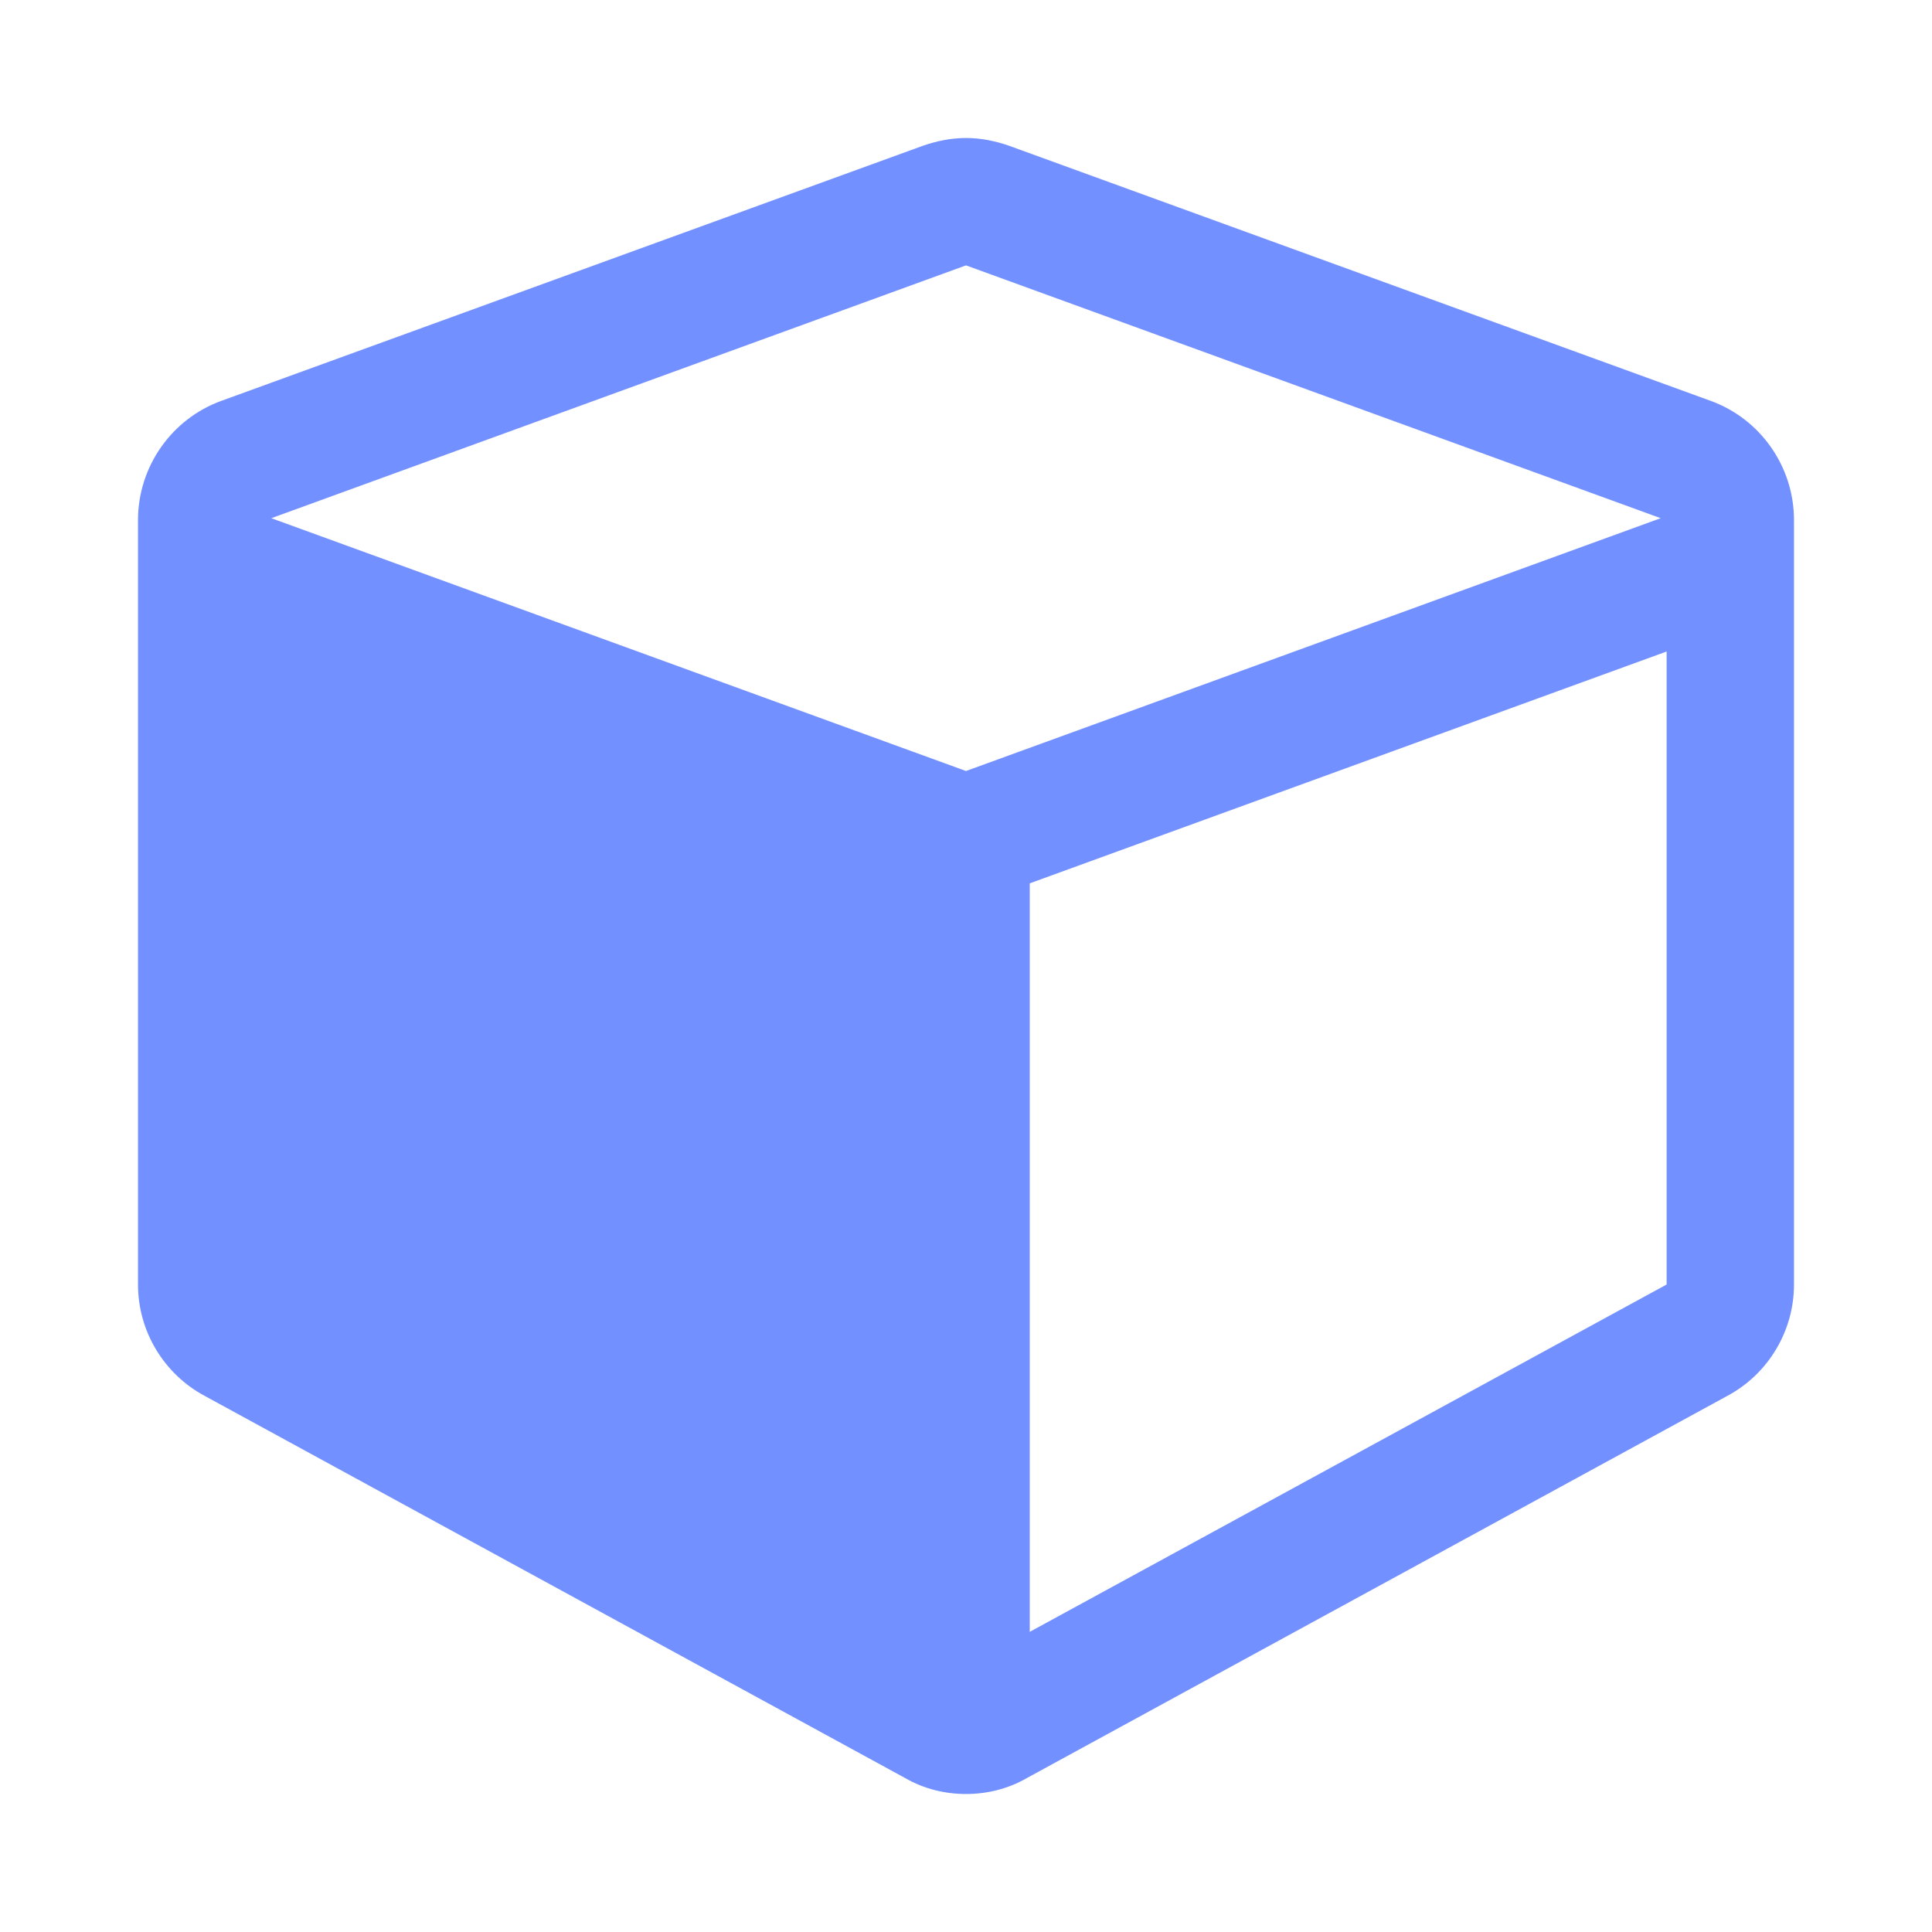
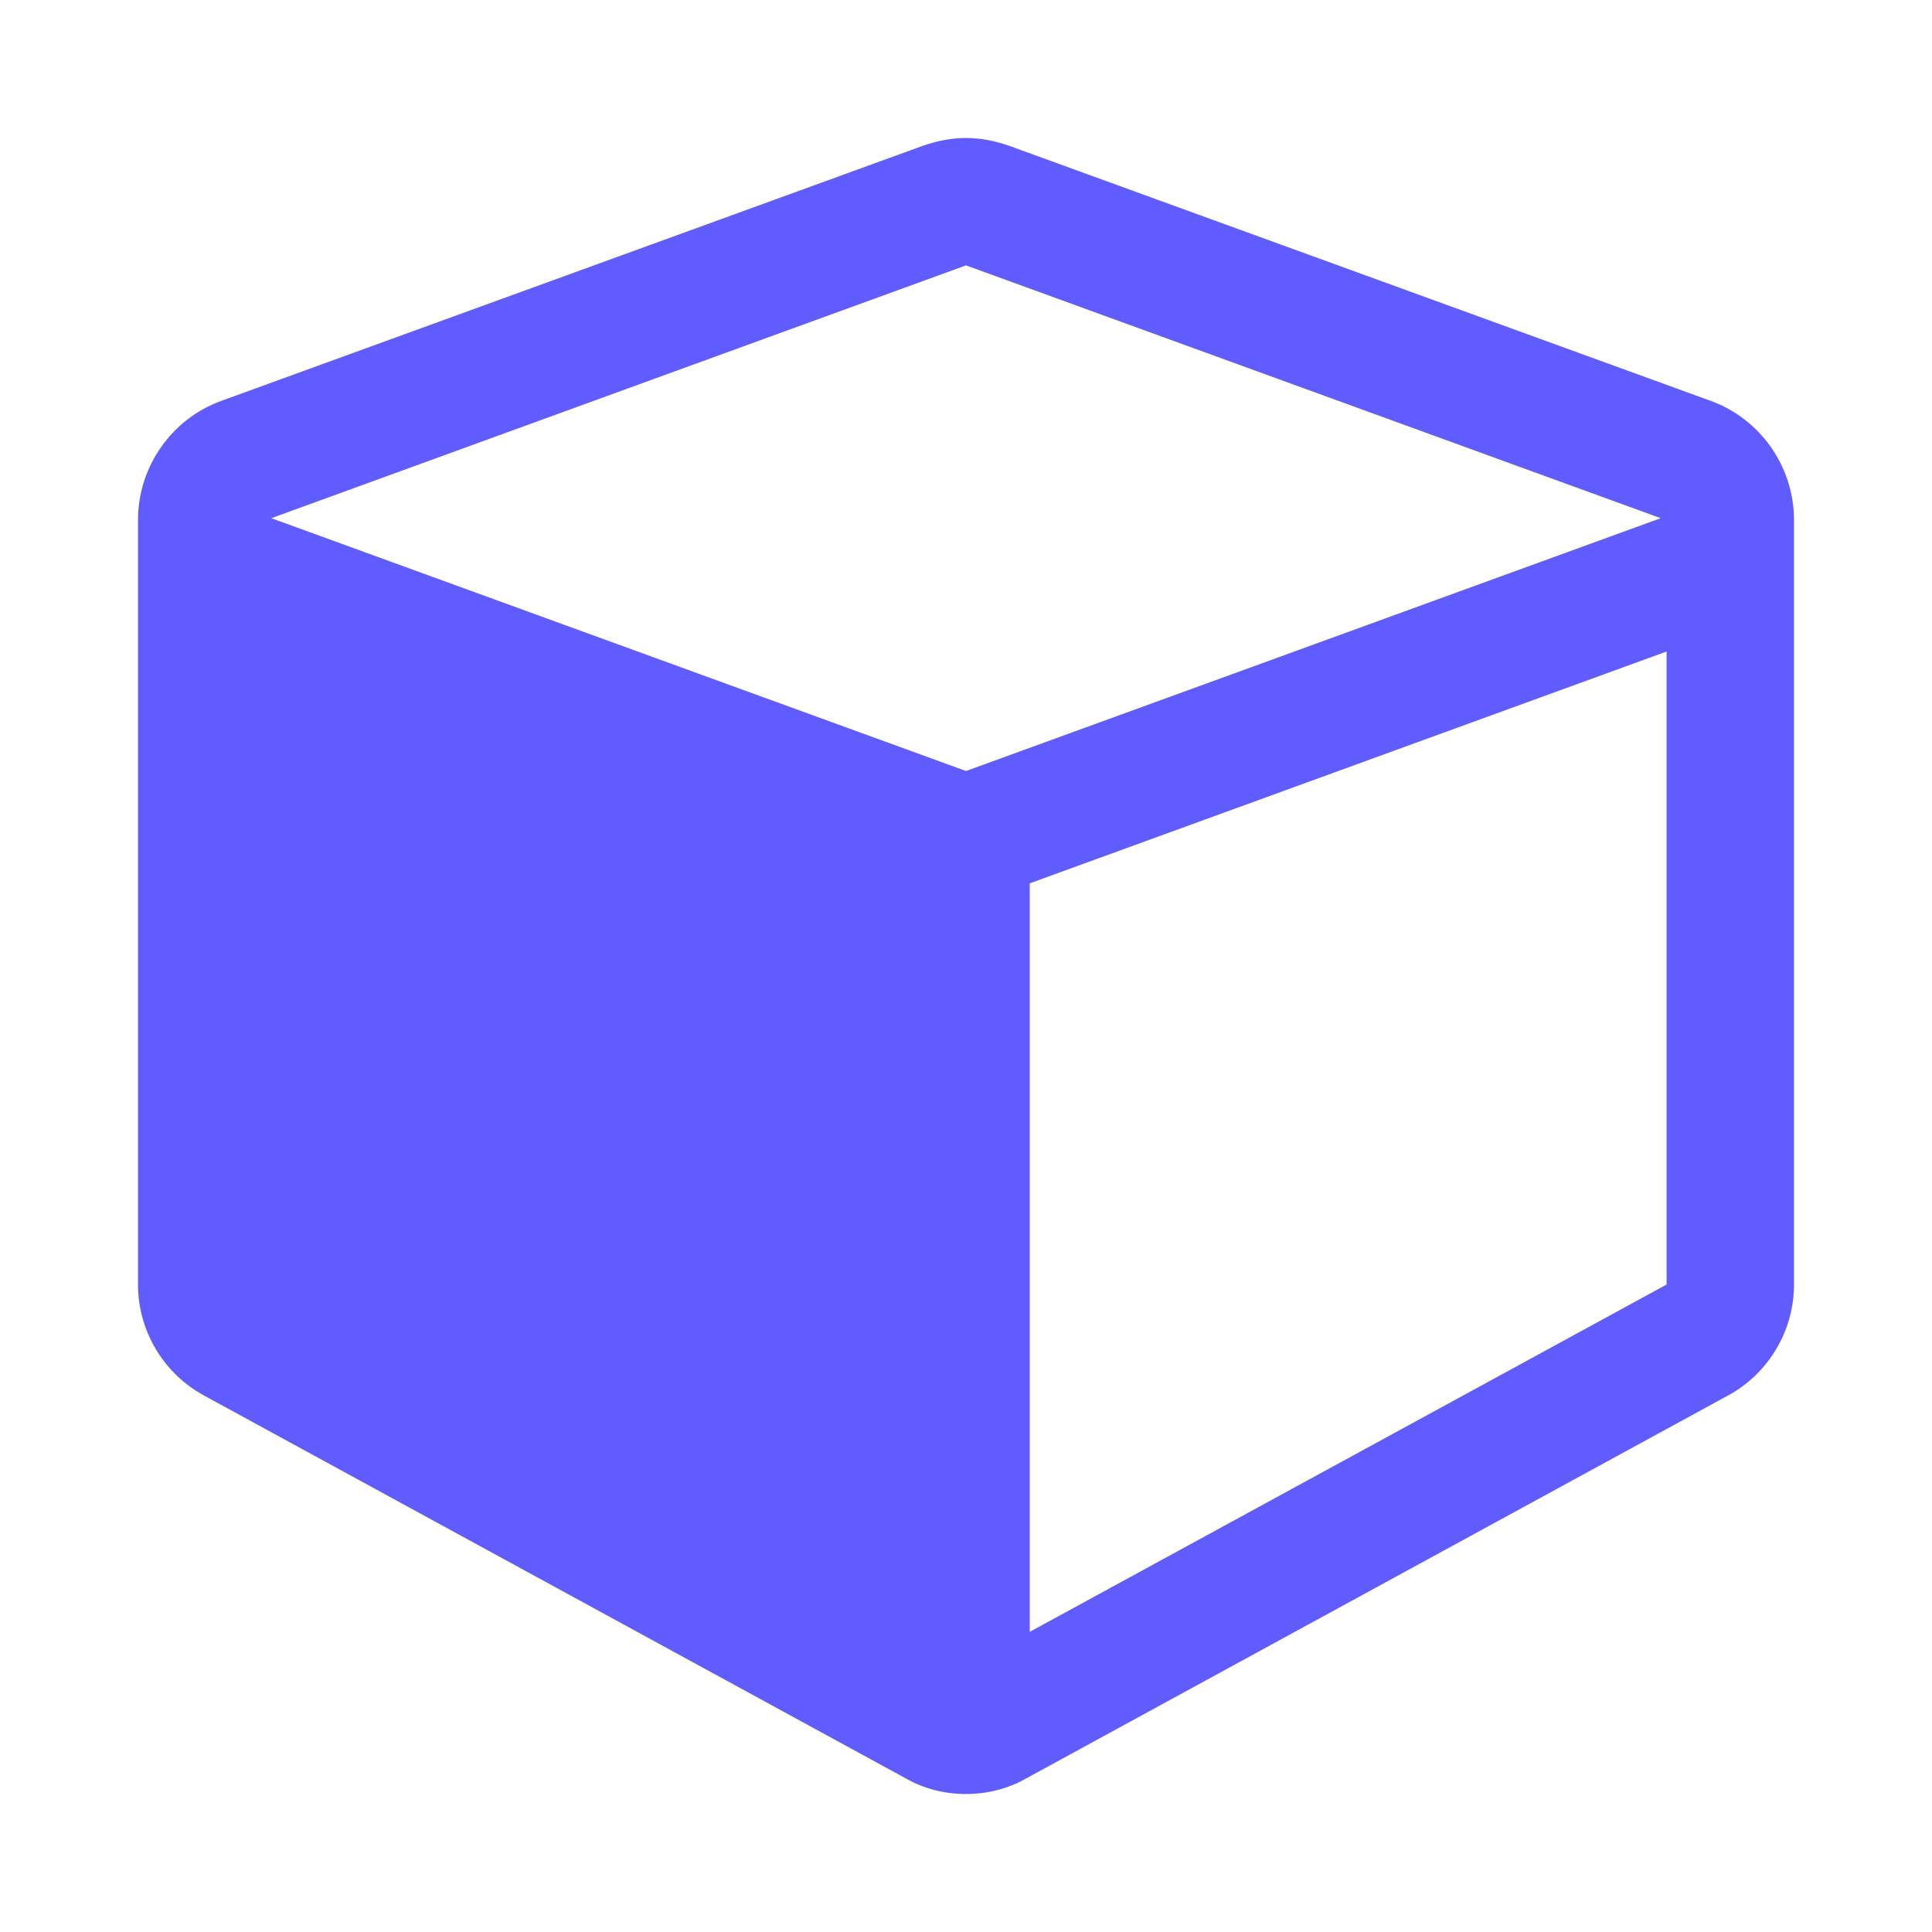
<svg xmlns="http://www.w3.org/2000/svg" width="14px" height="14px" viewBox="0 0 14 14" version="1.1">
  <g id="icon_Booked-delivery" stroke="none" stroke-width="1" fill="none" fill-rule="evenodd">
    <g id="Group-35">
      <rect id="Rectangle" x="0" y="0" width="14" height="14" />
-       <path d="M7.462,11.825 L12.077,9.308 L12.077,4.721 L7.462,6.401 L7.462,11.825 Z M7,5.587 L12.034,3.755 L7,1.923 L1.966,3.755 L7,5.587 Z M13,3.769 L13,9.308 C13,9.647 12.812,9.957 12.517,10.115 L7.44,12.885 C7.303,12.964 7.151,13 7,13 C6.849,13 6.697,12.964 6.56,12.885 L1.483,10.115 C1.188,9.957 1,9.647 1,9.308 L1,3.769 C1,3.38 1.245,3.034 1.606,2.904 L6.683,1.058 C6.784,1.022 6.892,1 7,1 C7.108,1 7.216,1.022 7.317,1.058 L12.394,2.904 C12.755,3.034 13,3.38 13,3.769 Z" id="Booked-box" fill="#7290FF" />
+       <path d="M7.462,11.825 L12.077,9.308 L12.077,4.721 L7.462,6.401 L7.462,11.825 Z M7,5.587 L12.034,3.755 L7,1.923 L1.966,3.755 L7,5.587 Z M13,3.769 L13,9.308 C13,9.647 12.812,9.957 12.517,10.115 L7.44,12.885 C7.303,12.964 7.151,13 7,13 C6.849,13 6.697,12.964 6.56,12.885 L1.483,10.115 C1.188,9.957 1,9.647 1,9.308 L1,3.769 C1,3.38 1.245,3.034 1.606,2.904 L6.683,1.058 C6.784,1.022 6.892,1 7,1 C7.108,1 7.216,1.022 7.317,1.058 L12.394,2.904 C12.755,3.034 13,3.38 13,3.769 Z" id="Booked-box" fill="#615CFF" />
    </g>
  </g>
</svg>
